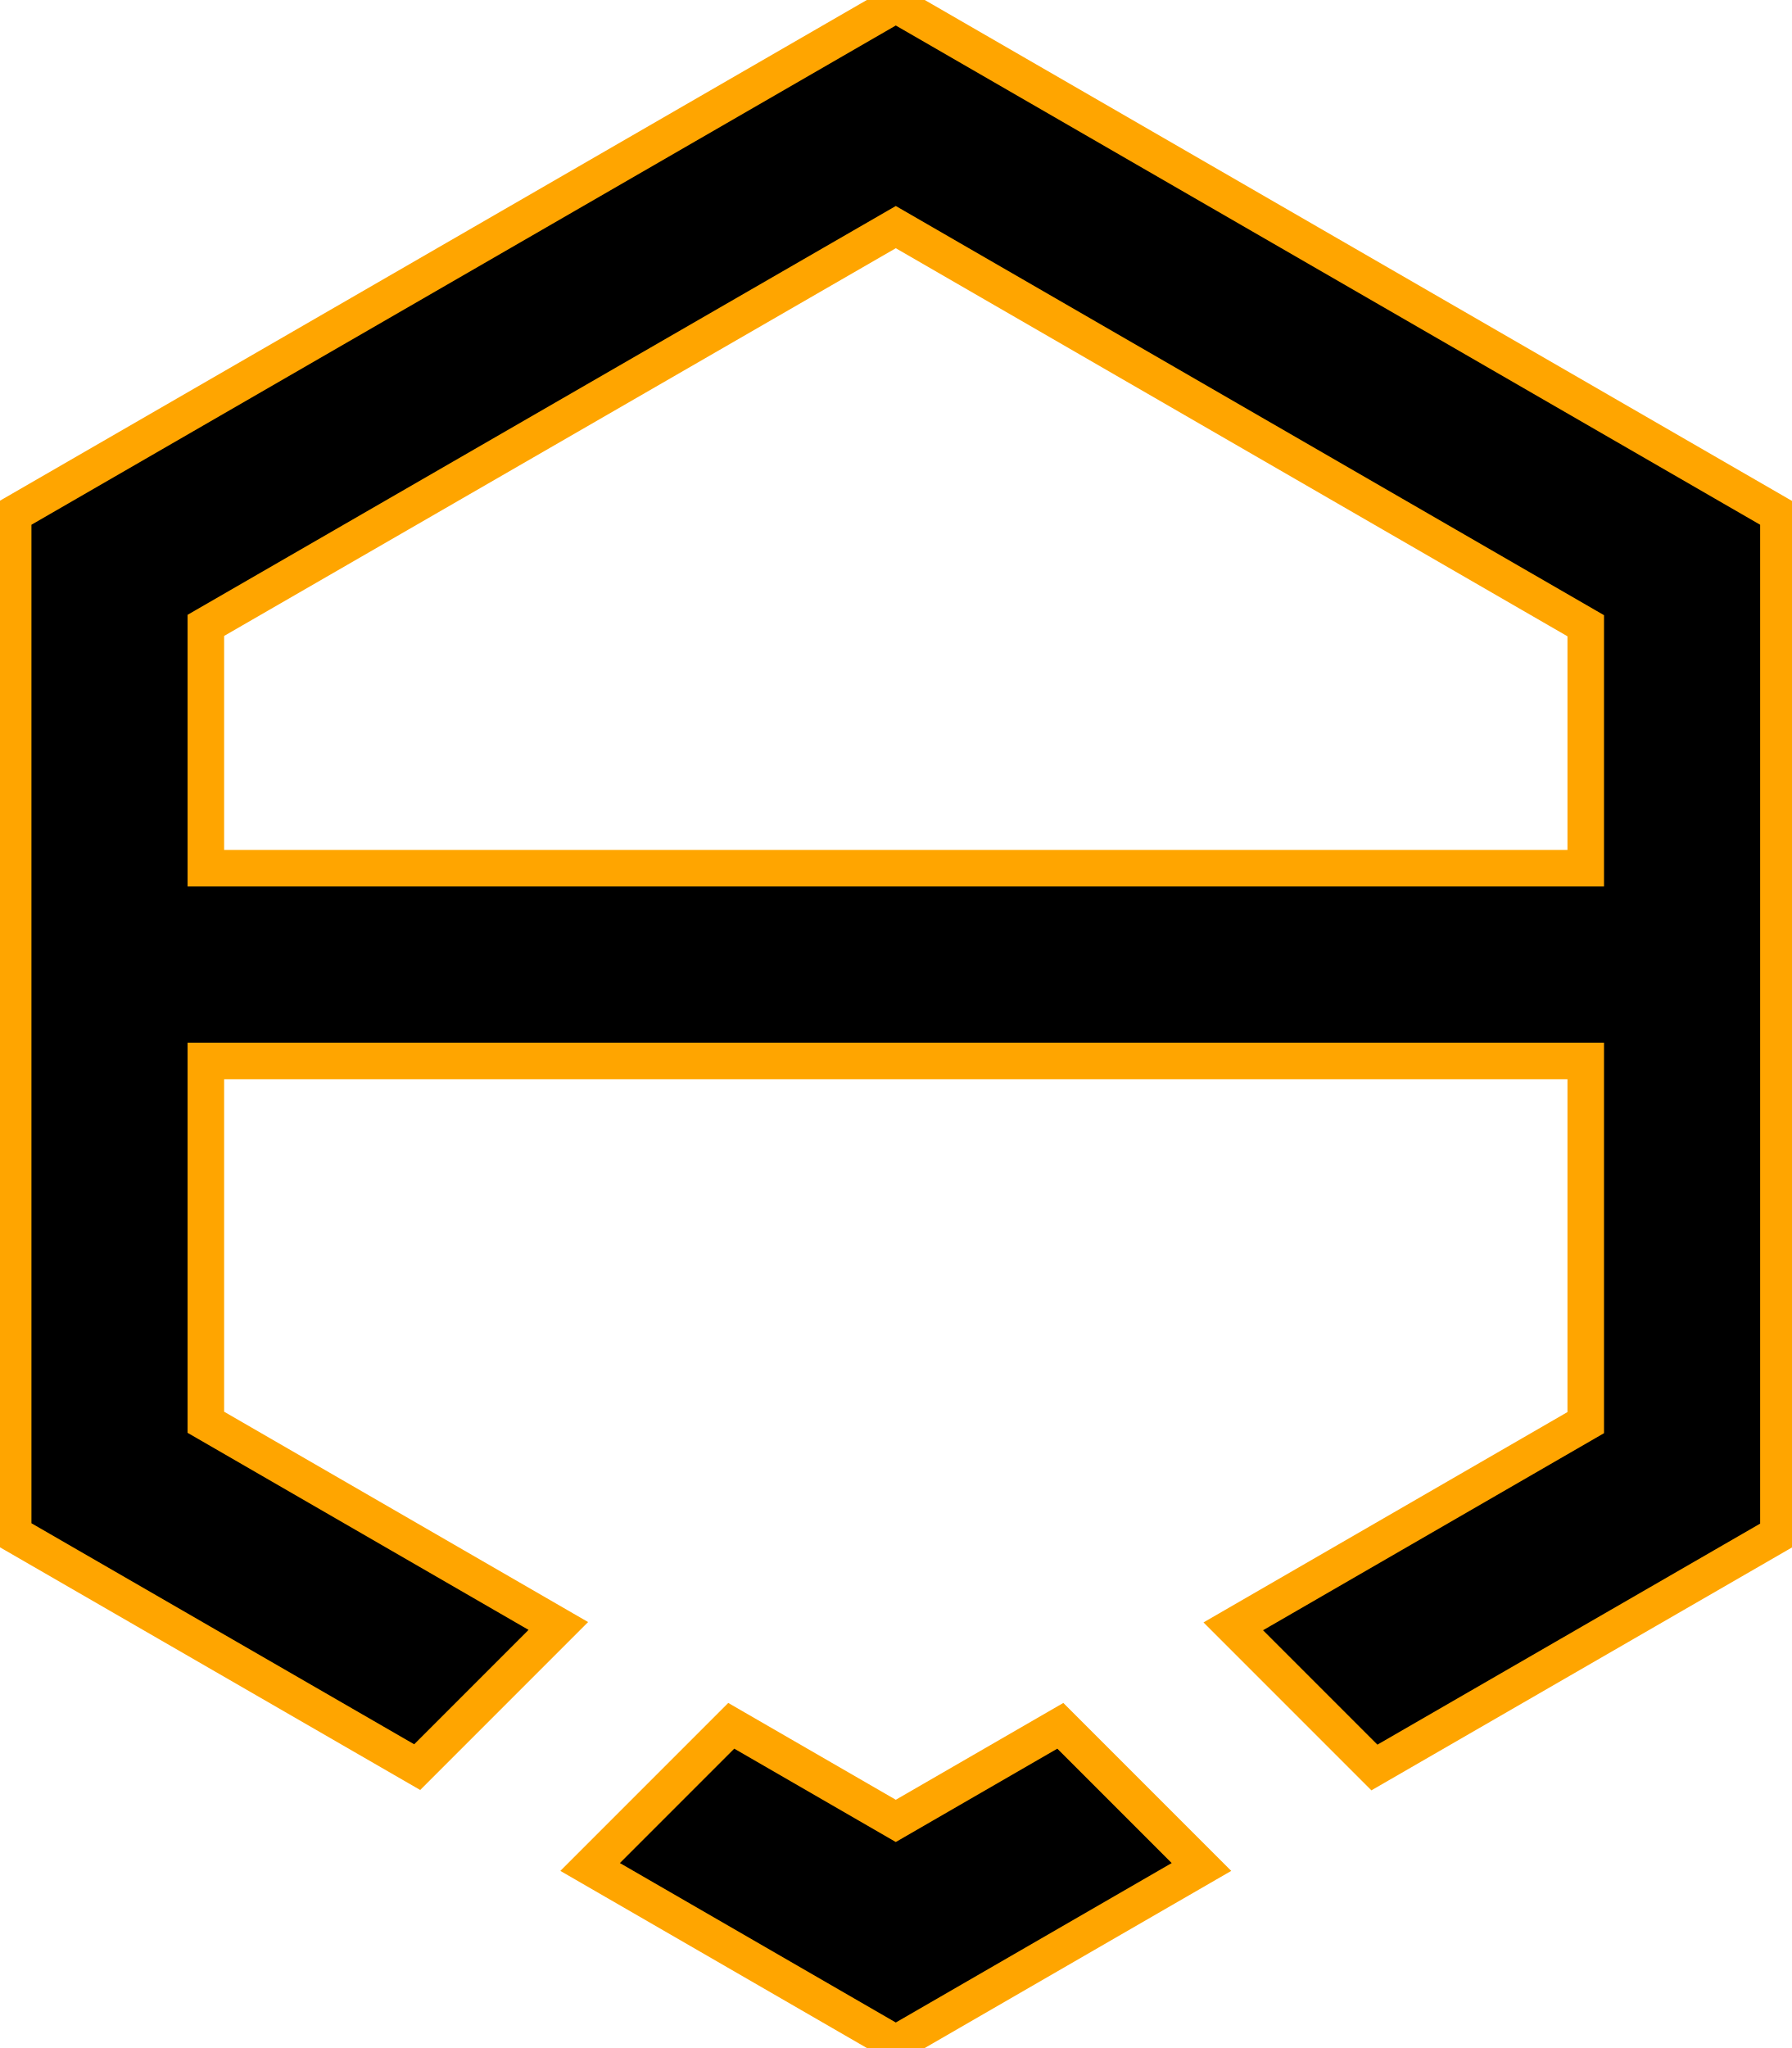
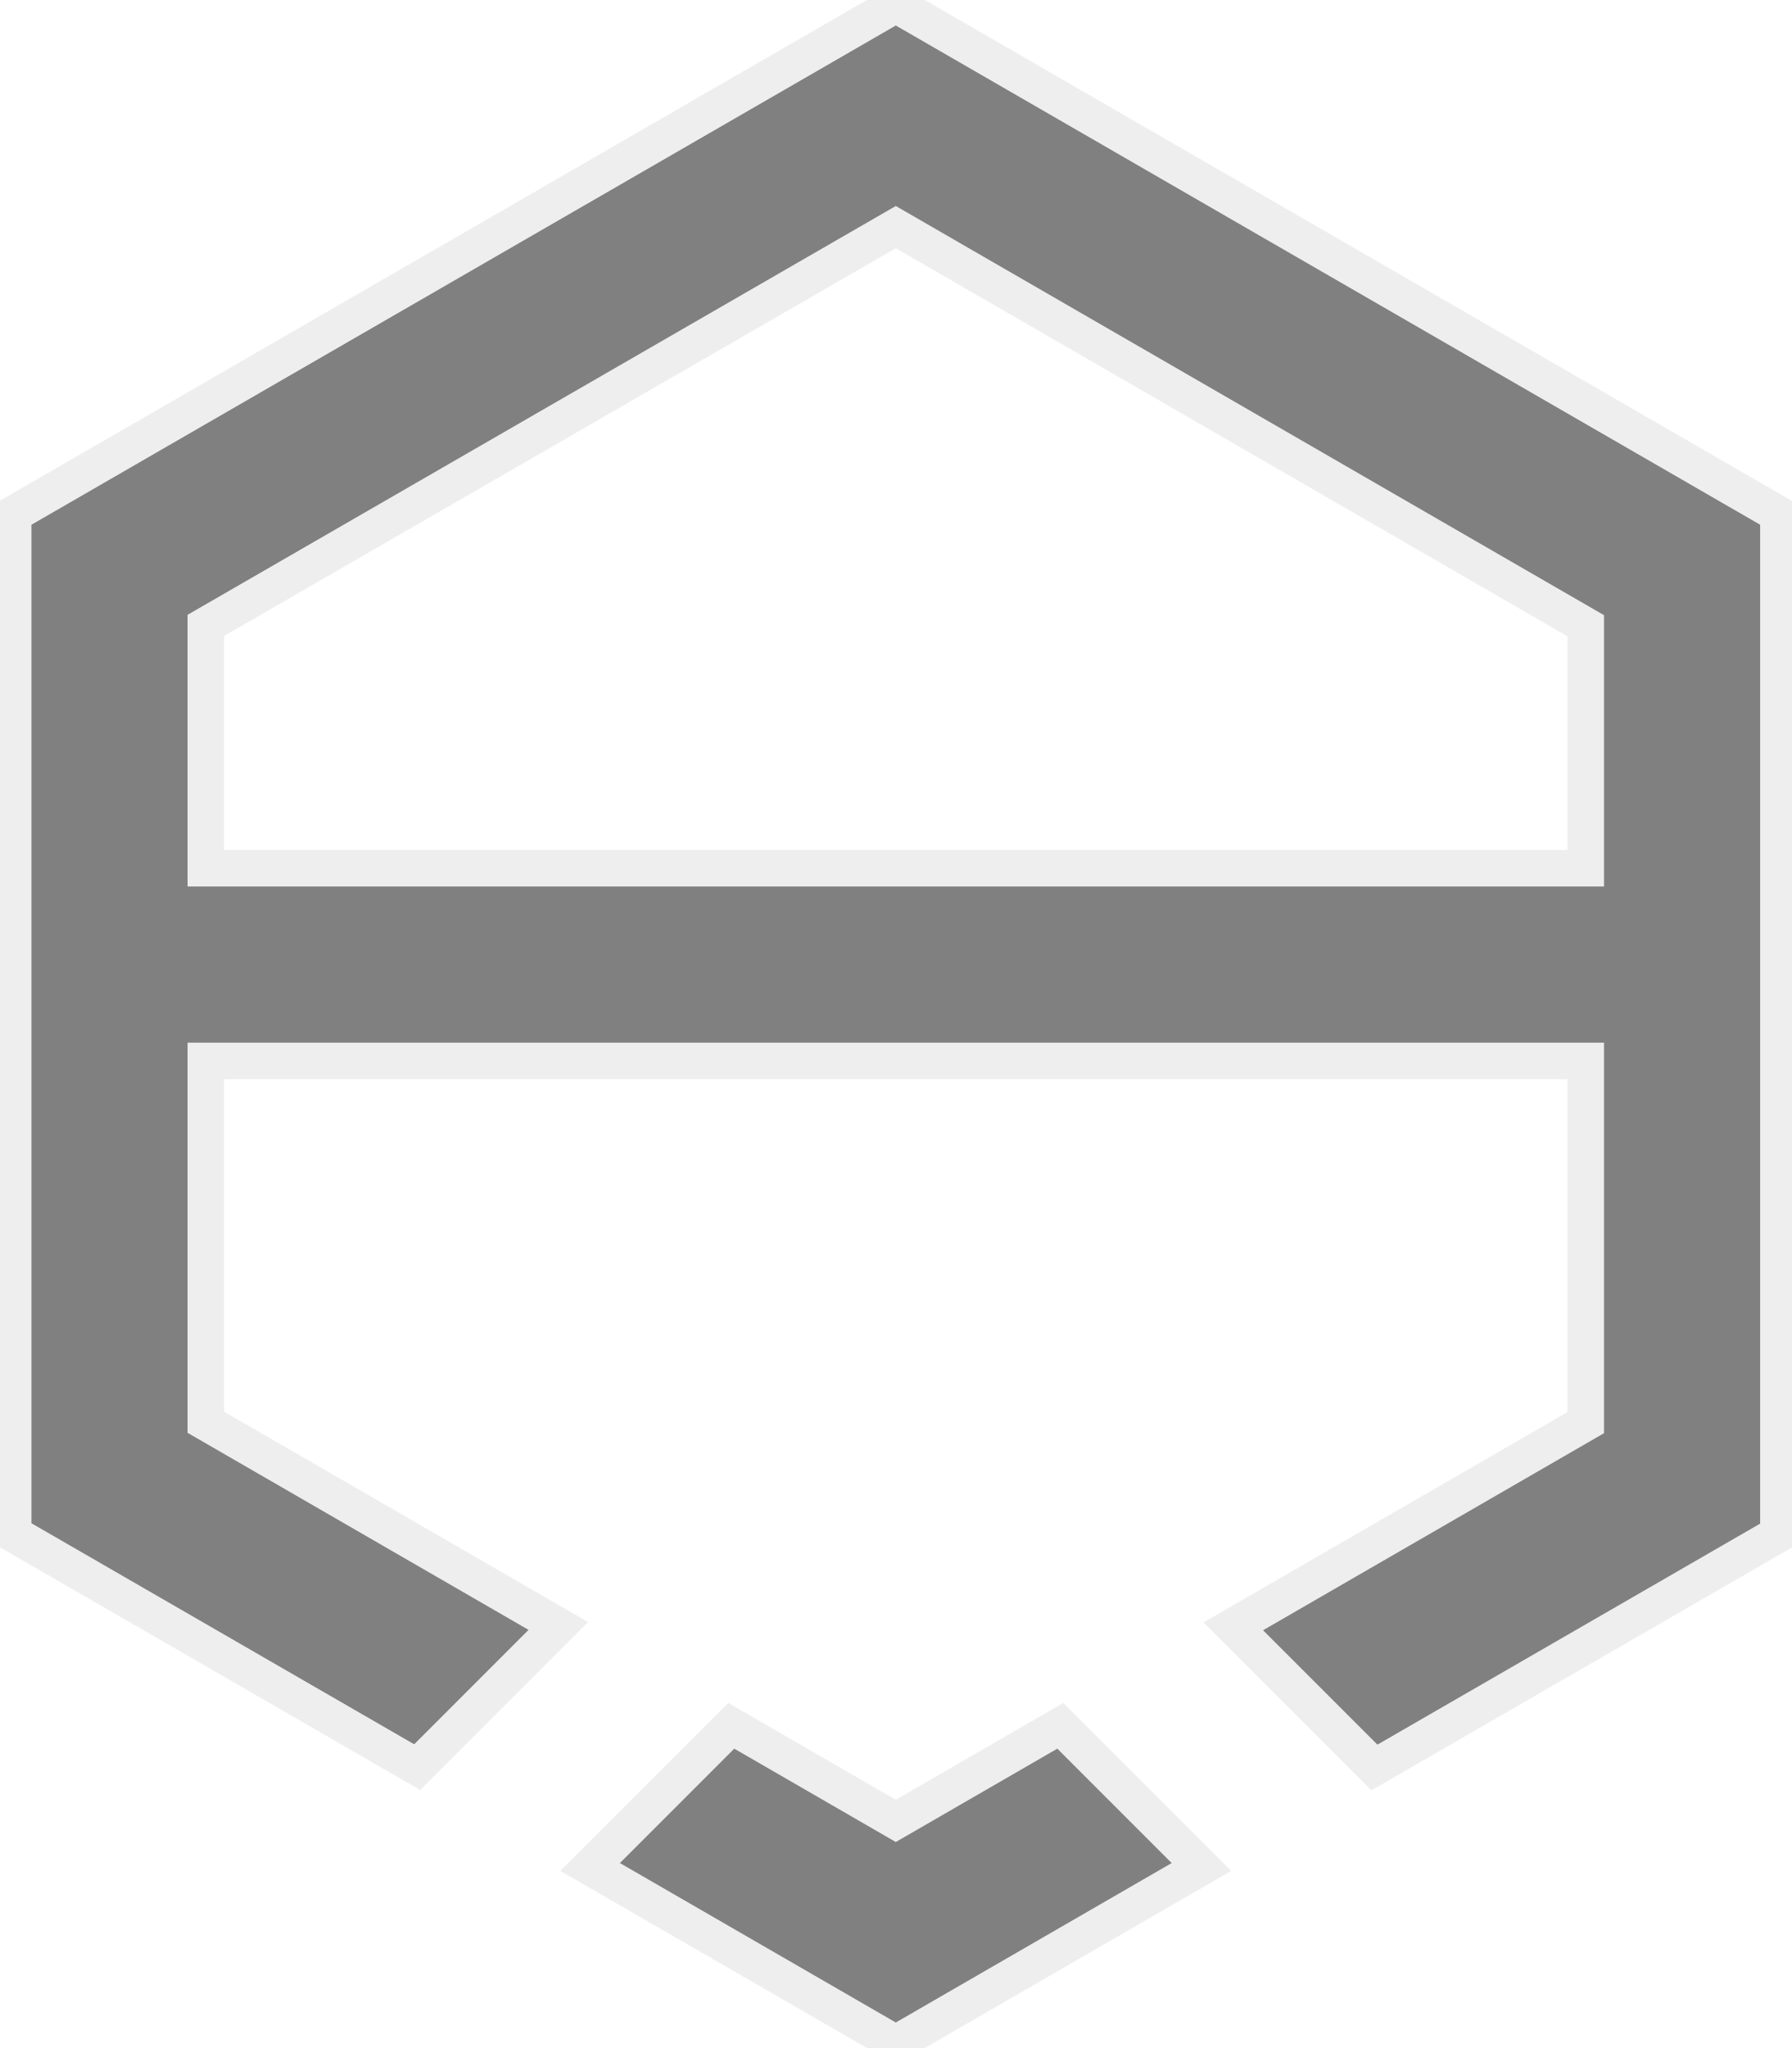
<svg xmlns="http://www.w3.org/2000/svg" version="1.1" id="logo" x="0px" y="0px" viewBox="-234 0 490 560" style="enable-background:new -234 0 490 560;" xml:space="preserve">
  <style type="text/css">
- 	.st0{fill:#000000;stroke:#ffa500;stroke-width:10;stroke-miterlimit:5;}
+ 	.st0{fill:#808080;stroke:#eee;stroke-width:10;stroke-miterlimit:5;}
	.st0 {
	stroke-dasharray: 3200;
	stroke-dashoffset: 0;
	-webkit-animation: dash 2s linear forwards;
	-o-animation: dash 2s linear forwards;
	-moz-animation: dash 2s linear forwards;
	animation: dash 2s linear forwards;
	}
	#logo:hover .st0{
	fill:#ffa500;
	transition: .8s;
	}
	#logo.clickit .st0{
	fill:#ffa501;
	}
	@-webkit-keyframes dash{
	from{
	stroke-dashoffset: 3200;
	}
	to{
	stroke-dashoffset: 0;
	}
	}
- 	.st1{fill:#000000;stroke:#ffa500;stroke-width:10;stroke-miterlimit:5;}
+ 	.st1{fill:#808080;stroke:#eee;stroke-width:10;stroke-miterlimit:5;}
	.st1 {
	stroke-dasharray: 3200;
	stroke-dashoffset: 0;
	-webkit-animation: dash 10s linear forwards;
	-o-animation: dash 10s linear forwards;
	-moz-animation: dash 10s linear forwards;
	animation: dash 5s linear forwards infinite;
	}
	#logo:hover .st1{
	fill:#ffa500;
	transition: .8s;
	}
	#logo.clickit .st1{
	fill:#ffa501;
	}
</style>
  <g id="A">
    <polygon class="st1" points="11,497.9 -34,471.9 -72.6,510.5 11,558.8 94.6,510.5 56,471.9  " />
    <path class="st0" d="M252.4,237.4v-96.8L11,1.2l-241.4,139.4v96.8l0,52.7v129.3l110.5,63.8l38.6-38.6l-96.4-55.7   v-98.8h377.4V389l-96.4,55.7l38.6,38.6l110.5-63.8V290.1L252.4,237.4z M199.7,237.4h-377.4V171L11,62.1l188.7,109V237.4z" />
  </g>
</svg>
